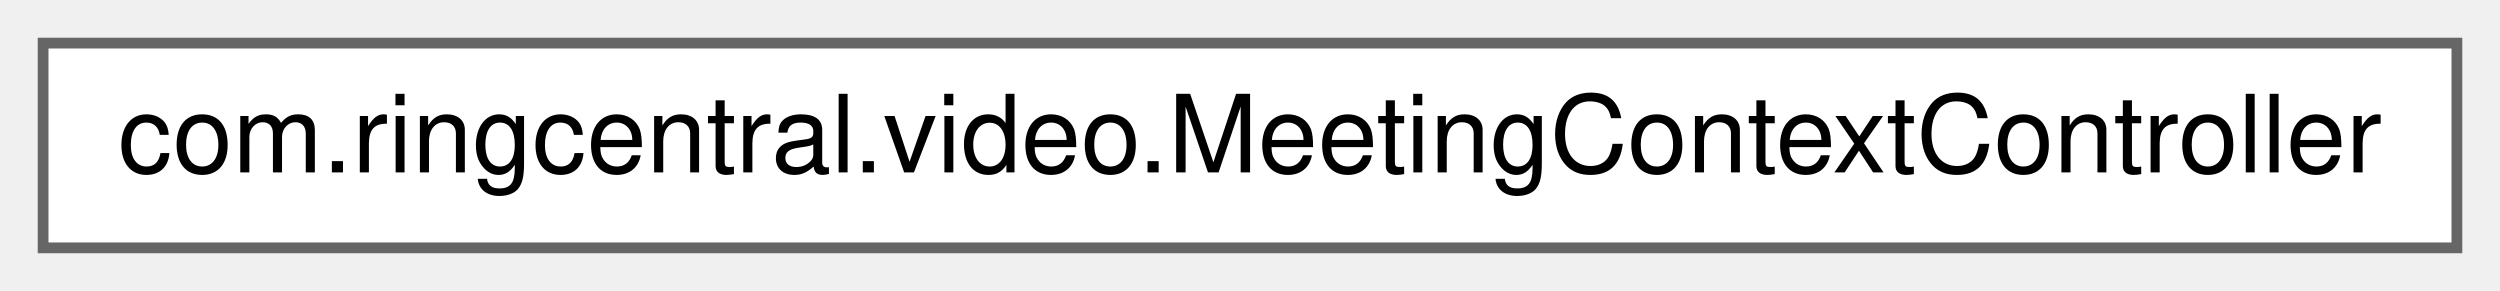
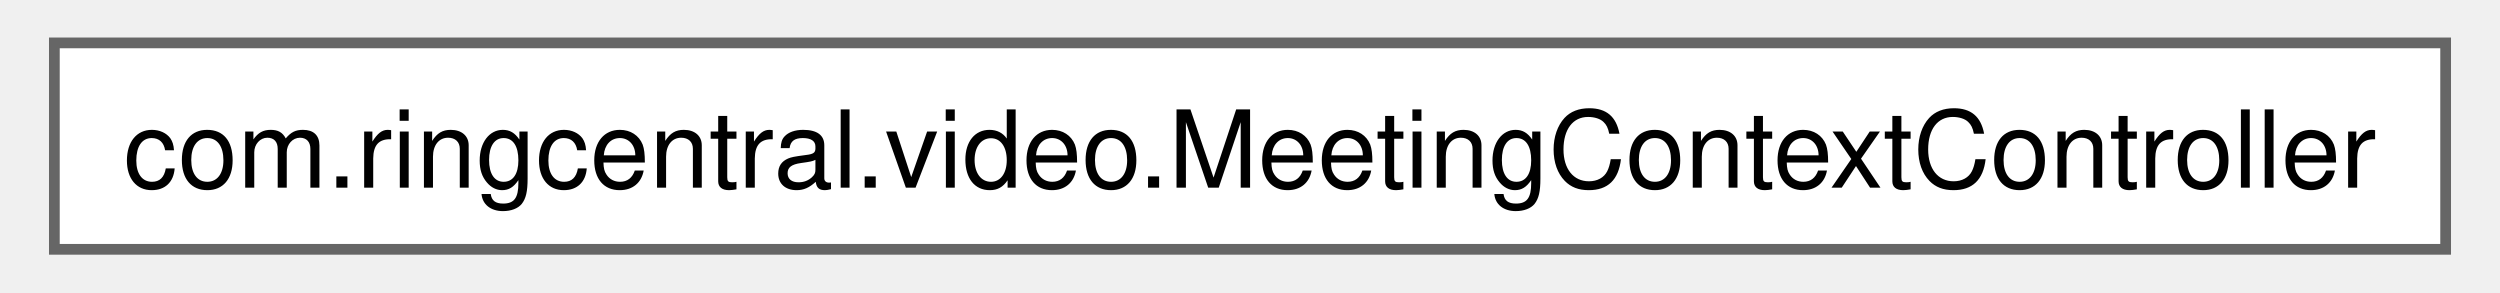
- <svg xmlns="http://www.w3.org/2000/svg" xmlns:xlink="http://www.w3.org/1999/xlink" width="232pt" height="27pt" viewBox="0.00 0.00 232.00 27.00">
-   <g id="graph0" class="graph" transform="scale(1 1) rotate(0) translate(4 23)">
+ <svg xmlns="http://www.w3.org/2000/svg" xmlns:xlink="http://www.w3.org/1999/xlink" width="231pt" height="27pt" viewBox="0.00 0.00 231.00 27.25">
+   <g id="graph0" class="graph" transform="scale(1 1) rotate(0) translate(4 23.25)">
    <g id="node1" class="node">
      <g id="a_node1">
        <a xlink:href="classcom_1_1ringcentral_1_1video_1_1_meeting_context_controller.html" target="_top" xlink:title=" ">
-           <polygon fill="white" stroke="#666666" points="224,-19 0,-19 0,0 224,0 224,-19" />
-           <text text-anchor="middle" x="112" y="-7" font-family="Helvetica,sans-Serif" font-size="10.00">com.ringcentral.video.MeetingContextController</text>
+           <polygon fill="white" stroke="#666666" points="223,-19.25 0,-19.25 0,0 223,0 223,-19.25" />
+           <text text-anchor="middle" x="111.5" y="-5.75" font-family="Helvetica,sans-Serif" font-size="10.00">com.ringcentral.video.MeetingContextController</text>
        </a>
      </g>
    </g>
  </g>
</svg>
